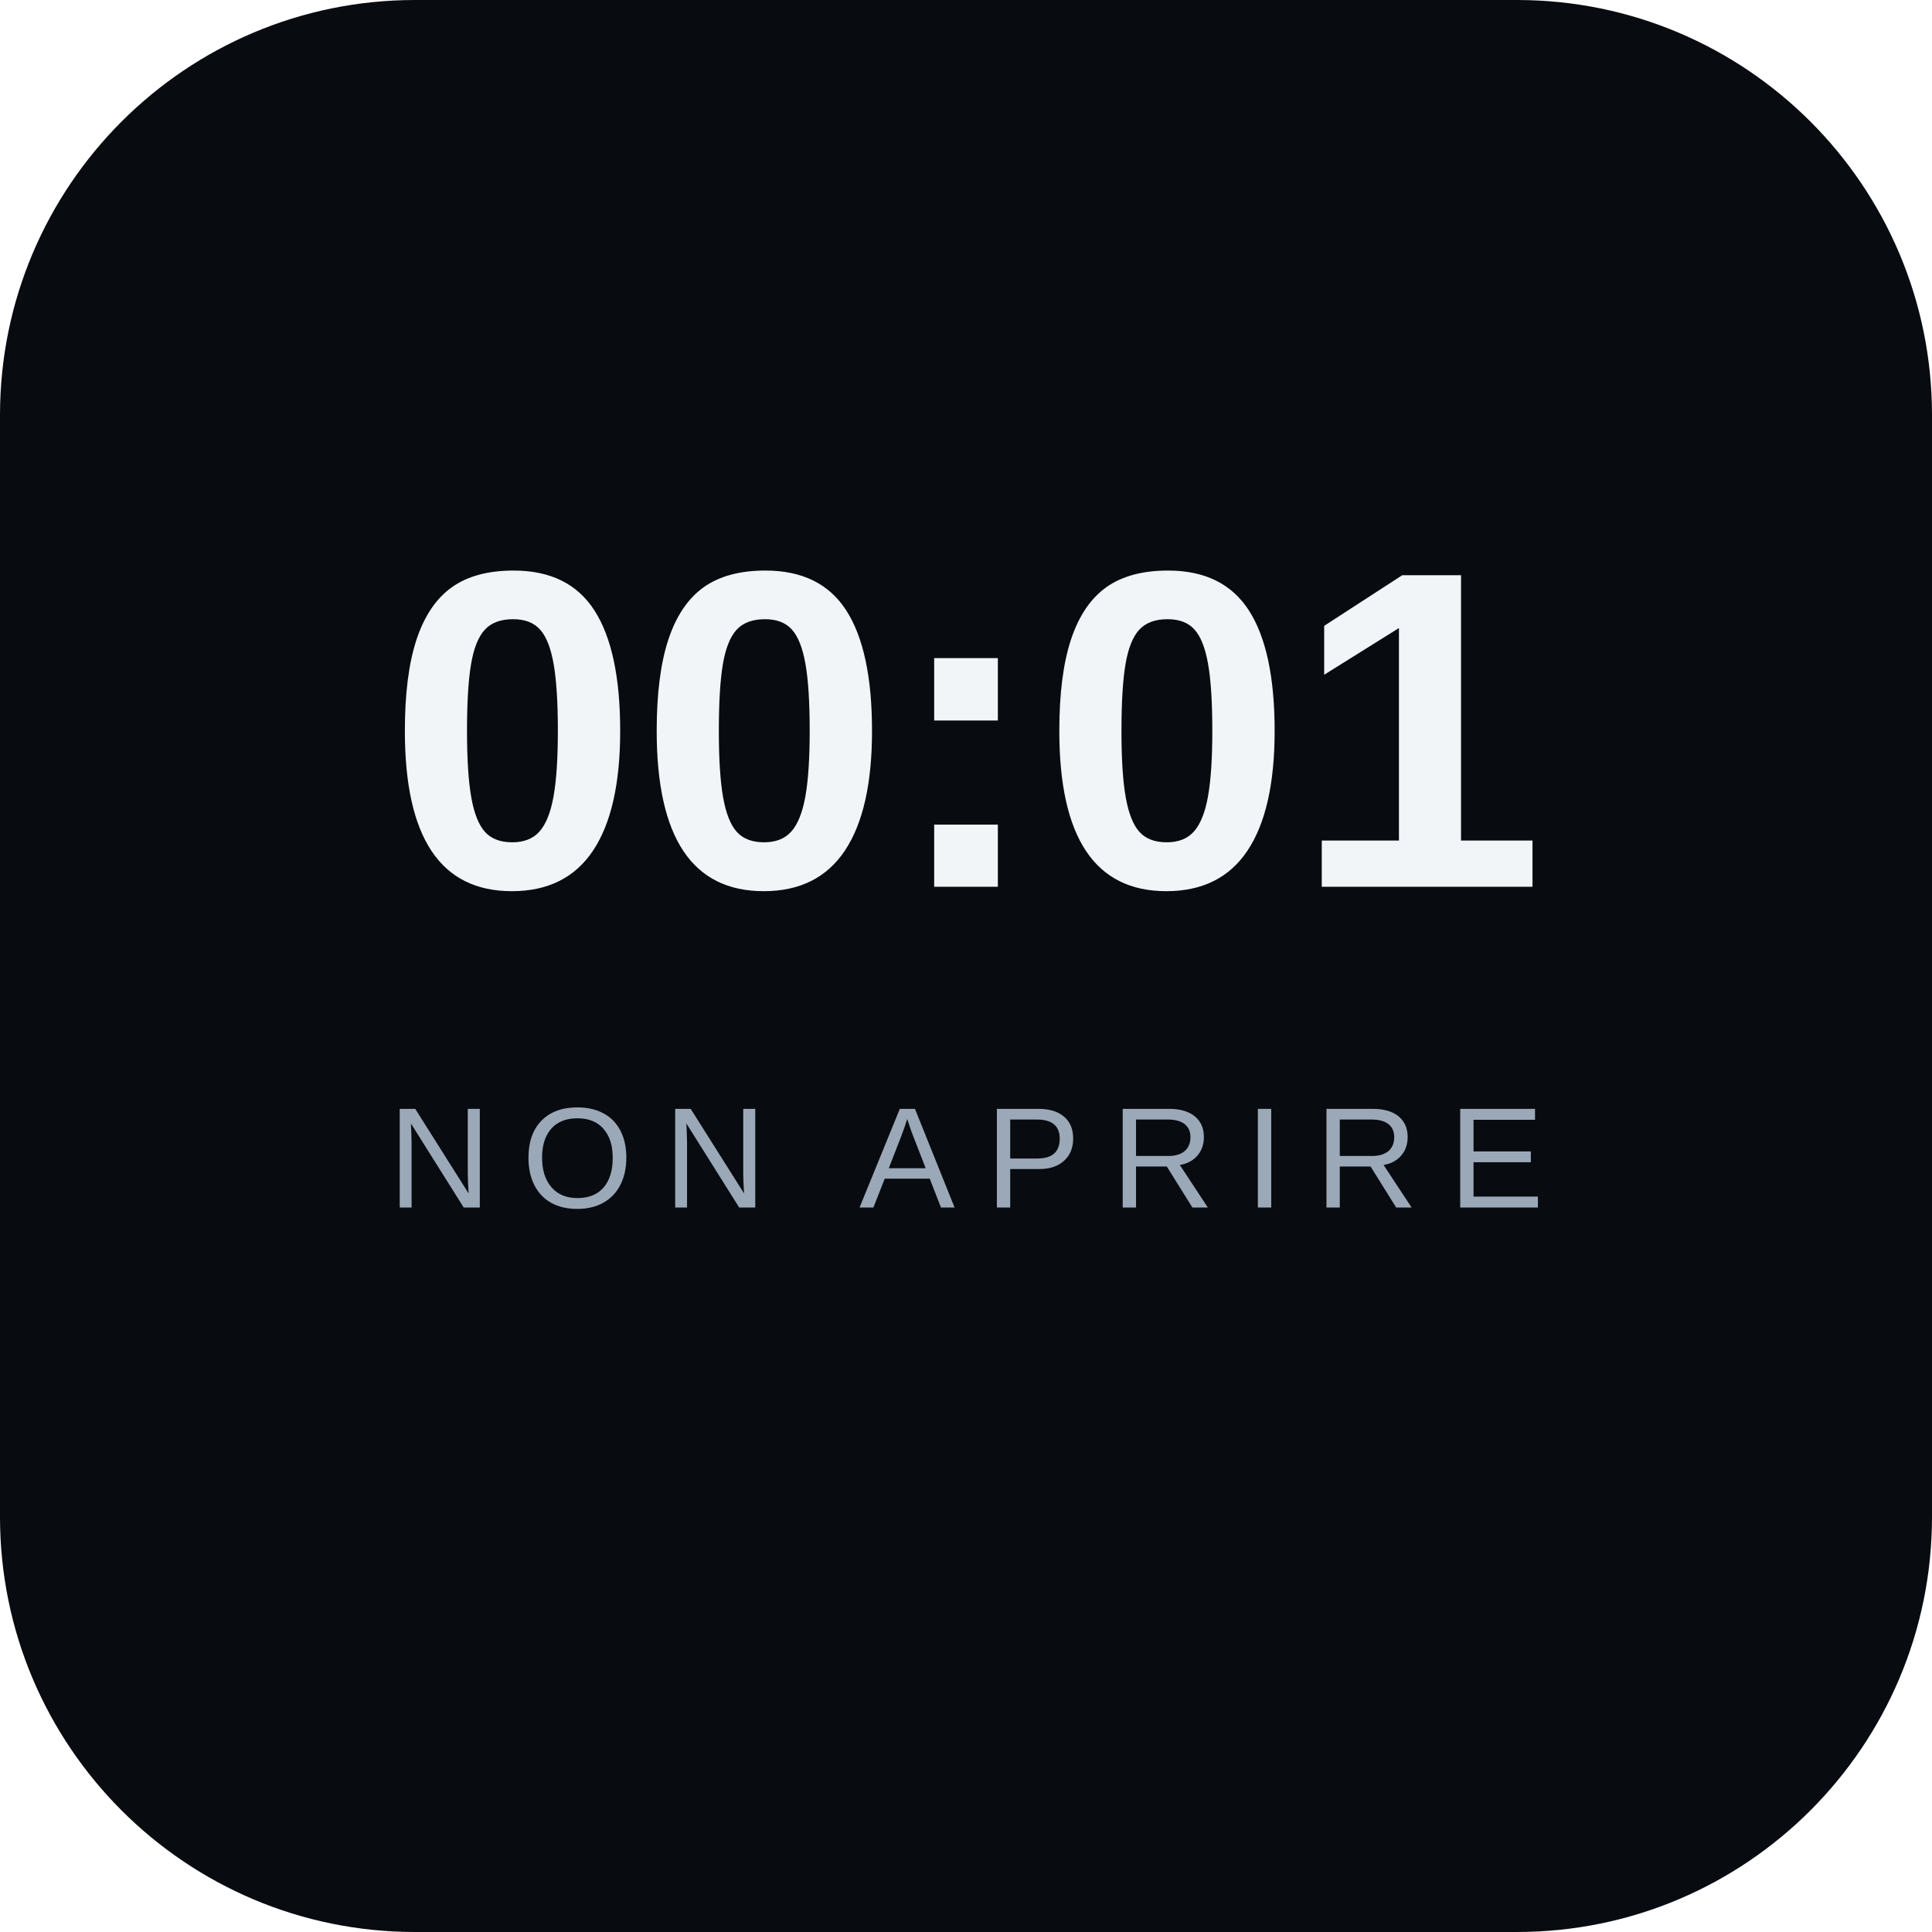
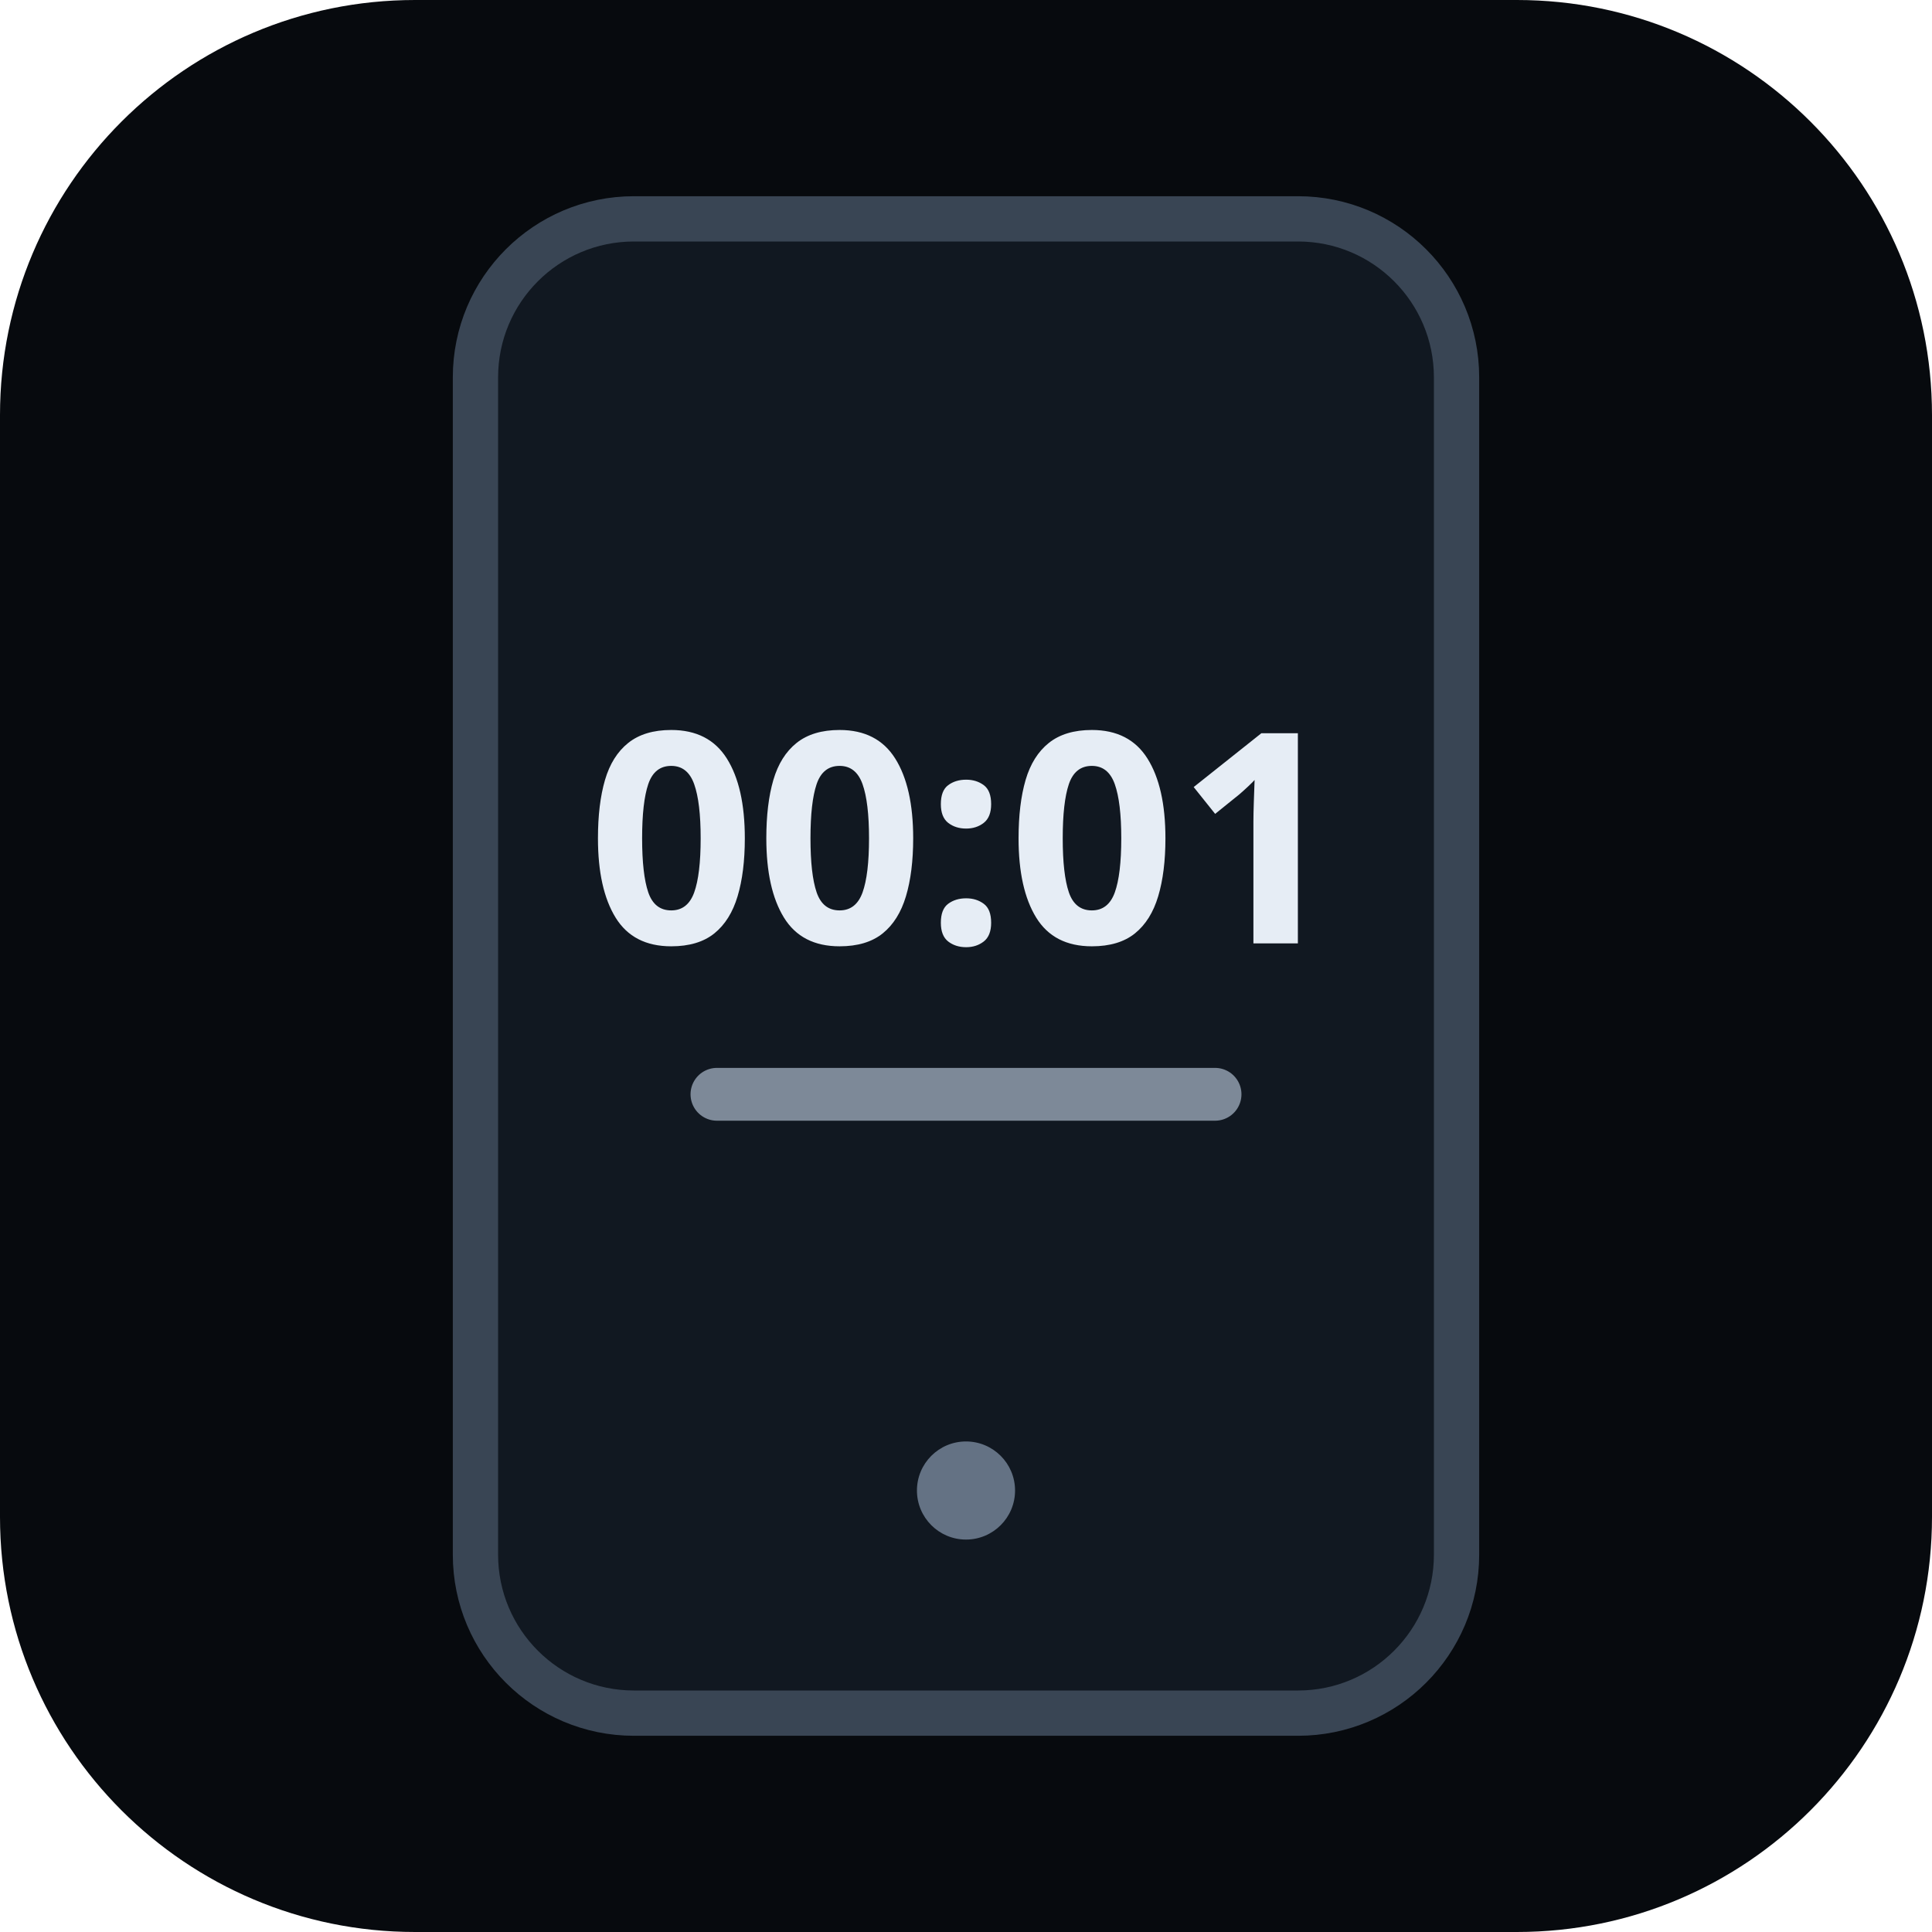
<svg xmlns="http://www.w3.org/2000/svg" viewBox="0 0 512 512">
-   <rect width="512" height="512" rx="110" fill="#080b10" />
-   <text x="256" y="235" text-anchor="middle" fill="#f2f5f8" font-size="120" font-family="Arial" font-weight="700">00:01</text>
-   <text x="256" y="320" text-anchor="middle" fill="#9aa8b8" font-size="38" font-family="Arial" letter-spacing="8">NON APRIRE</text>
+   <rect width="512" height="512" rx="110" fill="#070a0e" />
+   <rect x="126" y="58" width="260" height="396" rx="42" fill="#111821" stroke="#394554" stroke-width="12" />
+   <circle cx="256" cy="395" r="13" fill="#647284" />
+   <text x="256" y="250" text-anchor="middle" font-family="system-ui,sans-serif" font-size="78" font-weight="800" fill="#e6edf5">00:01</text>
+   <path d="M190 290h132" stroke="#7d8998" stroke-width="14" stroke-linecap="round" />
</svg>
